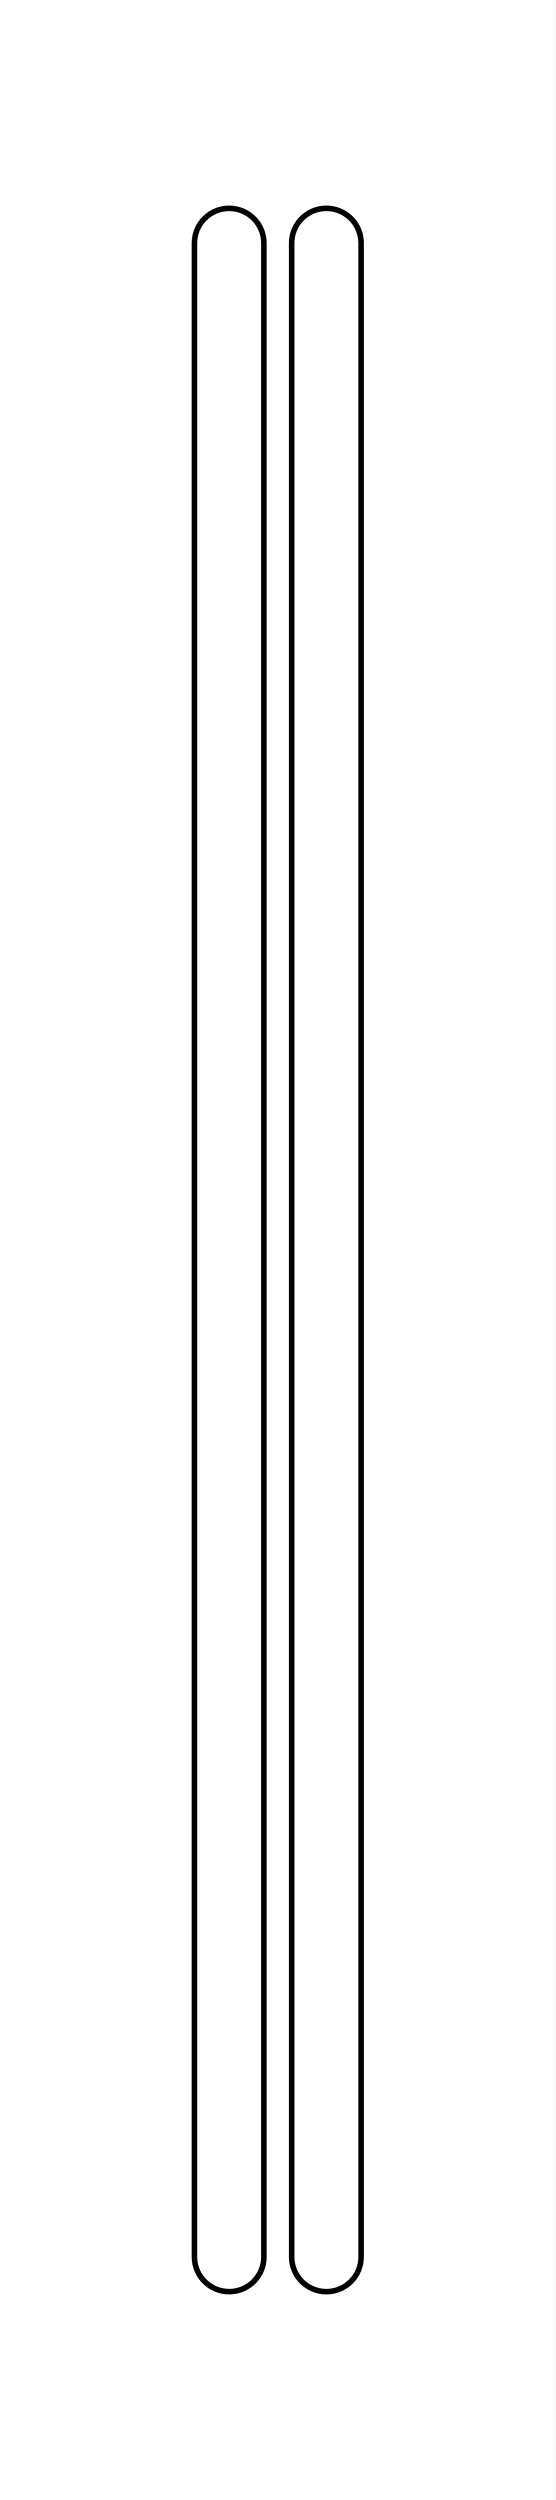
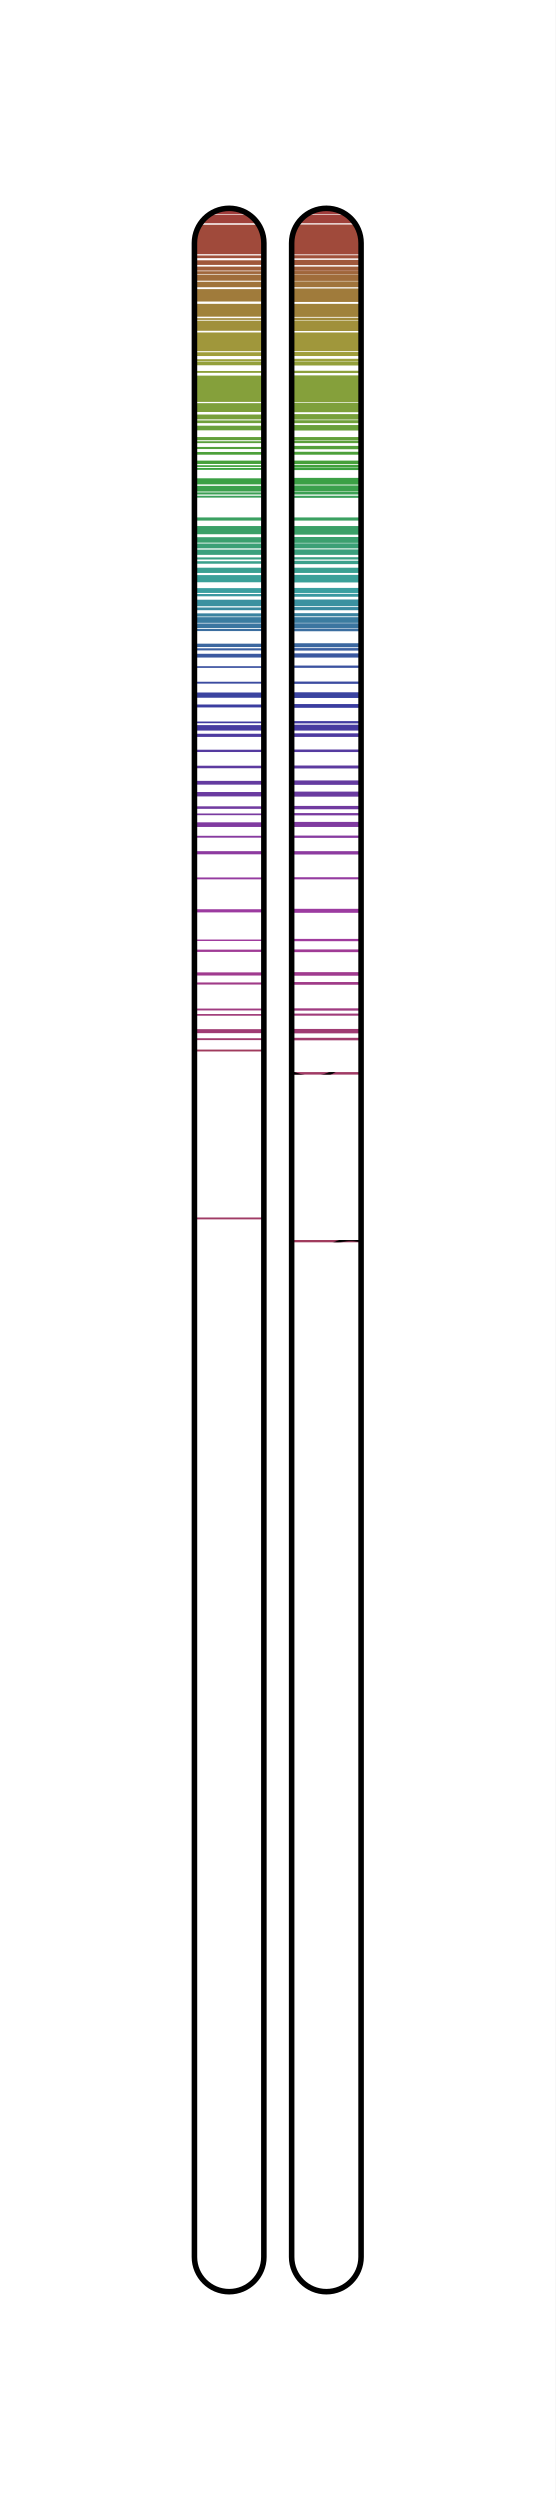
- <svg xmlns="http://www.w3.org/2000/svg" xmlns:ns1="http://www.openswatchbook.org/uri/2009/osb" width="200" height="900" id="svg2" version="1.1">
+ <svg xmlns="http://www.w3.org/2000/svg" xmlns:ns1="http://www.openswatchbook.org/uri/2009/osb" width="200" height="900.075" id="svg2" version="1.1">
  <defs id="defs4">
    <linearGradient id="linearGradient3755" ns1:paint="solid">
      <stop style="stop-color:#aa00ff;stop-opacity:1;" offset="0" id="stop3757" />
    </linearGradient>
  </defs>
  <g id="layer1">
    <defs id="defs6211">
      <pattern id="Polkadots-large" patternTransform="translate(0,0)scale(10,10)" height="10" width="10" patternUnits="userSpaceOnUse">
        <circle id="circle4936" r="0.45" cy="0.810" cx="2.567" style="fill:black;stroke:none" />
        <circle id="circle4938" r="0.45" cy="2.33" cx="3.048" style="fill:black;stroke:none" />
        <circle id="circle4940" r="0.45" cy="2.415" cx="4.418" style="fill:black;stroke:none" />
        <circle id="circle4942" r="0.45" cy="3.029" cx="1.844" style="fill:black;stroke:none" />
        <circle id="circle4944" r="0.45" cy="1.363" cx="6.08" style="fill:black;stroke:none" />
        <circle id="circle4946" r="0.45" cy="4.413" cx="5.819" style="fill:black;stroke:none" />
        <circle id="circle4948" r="0.45" cy="4.048" cx="4.305" style="fill:black;stroke:none" />
        <circle id="circle4950" r="0.45" cy="3.045" cx="5.541" style="fill:black;stroke:none" />
        <circle id="circle4952" r="0.45" cy="5.527" cx="4.785" style="fill:black;stroke:none" />
        <circle id="circle4954" r="0.45" cy="5.184" cx="2.667" style="fill:black;stroke:none" />
        <circle id="circle4956" r="0.45" cy="1.448" cx="7.965" style="fill:black;stroke:none" />
        <circle id="circle4958" r="0.45" cy="5.049" cx="7.047" style="fill:black;stroke:none" />
        <circle id="circle4960" r="0.45" cy="0.895" cx="4.340" style="fill:black;stroke:none" />
        <circle id="circle4962" r="0.45" cy="0.340" cx="7.125" style="fill:black;stroke:none" />
        <circle id="circle4964" r="0.45" cy="1.049" cx="9.553" style="fill:black;stroke:none" />
        <circle id="circle4966" r="0.45" cy="2.689" cx="7.006" style="fill:black;stroke:none" />
        <circle id="circle4968" r="0.45" cy="2.689" cx="8.909" style="fill:black;stroke:none" />
        <circle id="circle4970" r="0.45" cy="4.407" cx="9.315" style="fill:black;stroke:none" />
        <circle id="circle4972" r="0.45" cy="3.870" cx="7.820" style="fill:black;stroke:none" />
        <circle id="circle4974" r="0.45" cy="5.948" cx="8.270" style="fill:black;stroke:none" />
        <circle id="circle4976" r="0.45" cy="7.428" cx="7.973" style="fill:black;stroke:none" />
        <circle id="circle4978" r="0.45" cy="8.072" cx="9.342" style="fill:black;stroke:none" />
        <circle id="circle4980" r="0.45" cy="9.315" cx="8.206" style="fill:black;stroke:none" />
        <circle id="circle4982" r="0.45" cy="9.475" cx="9.682" style="fill:black;stroke:none" />
        <circle id="circle4984" r="0.45" cy="6.186" cx="9.688" style="fill:black;stroke:none" />
        <circle id="circle4986" r="0.45" cy="6.296" cx="3.379" style="fill:black;stroke:none" />
        <circle id="circle4988" r="0.45" cy="8.204" cx="2.871" style="fill:black;stroke:none" />
        <circle id="circle4990" r="0.45" cy="8.719" cx="4.59" style="fill:black;stroke:none" />
        <circle id="circle4992" r="0.45" cy="9.671" cx="3.181" style="fill:black;stroke:none" />
        <circle id="circle4994" r="0.45" cy="7.315" cx="5.734" style="fill:black;stroke:none" />
        <circle id="circle4996" r="0.45" cy="6.513" cx="6.707" style="fill:black;stroke:none" />
        <circle id="circle4998" r="0.45" cy="9.670" cx="5.730" style="fill:black;stroke:none" />
        <circle id="circle5000" r="0.45" cy="8.373" cx="6.535" style="fill:black;stroke:none" />
        <circle id="circle5002" r="0.45" cy="7.154" cx="4.37" style="fill:black;stroke:none" />
        <circle id="circle5004" r="0.45" cy="7.25" cx="0.622" style="fill:black;stroke:none" />
        <circle id="circle5006" r="0.45" cy="5.679" cx="0.831" style="fill:black;stroke:none" />
        <circle id="circle5008" r="0.45" cy="8.519" cx="1.257" style="fill:black;stroke:none" />
        <circle id="circle5010" r="0.45" cy="6.877" cx="1.989" style="fill:black;stroke:none" />
        <circle id="circle5012" r="0.45" cy="3.181" cx="0.374" style="fill:black;stroke:none" />
        <circle id="circle5014" r="0.45" cy="1.664" cx="1.166" style="fill:black;stroke:none" />
        <circle id="circle5016" r="0.45" cy="0.093" cx="1.151" style="fill:black;stroke:none" />
        <circle id="circle5018" r="0.45" cy="10.093" cx="1.151" style="fill:black;stroke:none" />
        <circle id="circle5020" r="0.45" cy="4.451" cx="1.302" style="fill:black;stroke:none" />
        <circle id="circle5022" r="0.45" cy="3.763" cx="3.047" style="fill:black;stroke:none" />
      </pattern>
    </defs>
    <defs id="ffff">
      <pattern id="Wavy" height="5.181" width="30.0" patternUnits="userSpaceOnUse">
        <path id="path5114" d="M 7.597,0.061 C 5.079,-0.187 2.656,0.302 -0.01,1.788 L -0.01,3.061 C 2.773,1.431 5.173,1.052 7.472,1.280 C 9.770,1.508 11.969,2.361 14.253,3.218 C 18.820,4.931 23.804,6.676 30.066,3.061 L 30.062,1.788 C 23.622,5.497 19.246,3.770 14.691,2.061 C 12.413,1.207 10.115,0.311 7.597,0.061 z " style="fill:black;stroke:none;" />
      </pattern>
    </defs>
    <defs id="defs6219">
      <pattern id="xtrace" height="20.0" width="20.0" patternUnits="userSpaceOnUse">
        <path style="fill:#000000;stroke:#000000;stroke-width:0.30;stroke-linecap:butt;stroke-linejoin:miter;stroke-opacity:1;stroke-miterlimit:0;stroke-dasharray:none;fill-opacity:1" d="m 0.0,10.0 25,-25.0 0,5 -25,25 z" id="path7213" />
        <path style="fill:#000000;fill-opacity:1;stroke:#000000;stroke-width:0.30;stroke-linecap:butt;stroke-linejoin:miter;stroke-miterlimit:0;stroke-opacity:1;stroke-dasharray:none" d="m 0.0,30.0 25,-25.0 0,5 -25,25 z" id="path7213-8" />
        <path style="fill:#000000;fill-opacity:1;stroke:#000000;stroke-width:0.30;stroke-linecap:butt;stroke-linejoin:miter;stroke-miterlimit:0;stroke-opacity:1;stroke-dasharray:none" d="m 0.0,50.0 25,-25.0 0,5 -25,25 z" id="path7213-9" />
        <path style="fill:#000000;fill-opacity:1;stroke:#000000;stroke-width:0.30;stroke-linecap:butt;stroke-linejoin:miter;stroke-miterlimit:0;stroke-opacity:1;stroke-dasharray:none" d="m 0.0,70.0 25,-25.0 0,5 -25,25 z" id="path7213-10" />
        <path style="fill:#000000;fill-opacity:1;stroke:#000000;stroke-width:0.30;stroke-linecap:butt;stroke-linejoin:miter;stroke-miterlimit:0;stroke-opacity:1;stroke-dasharray:none" d="m 0.0,90.0 25,-25.0 0,5 -25,25 z" id="path7213-11" />
        <path style="fill:#000000;fill-opacity:1;stroke:#000000;stroke-width:0.30;stroke-linecap:butt;stroke-linejoin:miter;stroke-miterlimit:0;stroke-opacity:1;stroke-dasharray:none" d="m m 0.0,110.0 25,-25.0 0,05 -25,25 z" id="path7213-12" />
      </pattern>
    </defs>
    <defs id="defs4">
      <pattern id="dallas" patternTransform="translate(106.5938,206.9062)" height="4.75" width="4.75" patternUnits="userSpaceOnUse">
        <path style="fill:none;stroke:#000000;stroke-width:1;stroke-linecap:butt;stroke-linejoin:miter;stroke-miterlimit:0;stroke-opacity:1;stroke-dasharray:none" d="m -0.008,2.376 4.763,0" id="path2985" />
        <path style="fill:none;stroke:#000000;stroke-width:1;stroke-linecap:butt;stroke-linejoin:miter;stroke-miterlimit:0;stroke-opacity:1;stroke-dasharray:none" d="m 2.373,-0.006 0,4.763" id="path2985-1" />
      </pattern>
    </defs>
    <defs id="defs4">
      <pattern id="lineX" patternTransform="translate(106.5938,206.9062)" height="4.75" width="4.75" patternUnits="userSpaceOnUse">
        <path style="fill:none;stroke:#000000;stroke-width:1;stroke-linecap:butt;stroke-linejoin:miter;stroke-miterlimit:0;stroke-opacity:1;stroke-dasharray:none" d="m -0.008,2.376 4.763,0" id="path2985" />
      </pattern>
    </defs>
    <defs id="defs4">
      <pattern id="stripeX" patternTransform="translate(106.5938,206.9062)" height="4.75" width="4.75" patternUnits="userSpaceOnUse">
        <path style="fill:none;stroke:#000000;stroke-width:1;stroke-linecap:butt;stroke-linejoin:miter;stroke-miterlimit:0;stroke-opacity:1;stroke-dasharray:none" d="m 2.373,-0.006 0,4.763" id="path2985-1" />
      </pattern>
    </defs>
-     <rect style="fill:#ffffff;fill-opacity:1;stroke-width:2;stroke-miterlimit:4;stroke-dasharray:none" id="rect3777" width="200.00" height="900.00" x="0.00" y="0.00" ry="0" />
-     <rect style="fill:#ffffff;fill-opacity:1;stroke-width:2;stroke-miterlimit:4;stroke-dasharray:none" id="rectx" width="25.00" height="750.00" x="70.00" y="75.00" ry="12.5" />
-     <rect style="fill:#ffffff;fill-opacity:1;stroke-width:2;stroke-miterlimit:4;stroke-dasharray:none" id="rectx" width="25.00" height="750.00" x="70.00" y="75.00" ry="12.5" />
+     <rect style="fill:#ffffff;fill-opacity:1;stroke-width:2;stroke-miterlimit:4;stroke-dasharray:none" id="rect3777" width="200.00" height="900.08" x="0.00" y="0.00" ry="0" />
+     <rect style="fill:#ffffff;fill-opacity:1;stroke-width:2;stroke-miterlimit:4;stroke-dasharray:none" id="rectx" width="25.00" height="750.08" x="70.00" y="75.00" ry="12.5" />
+     <rect style="fill:#ffffff;fill-opacity:1;stroke-width:2;stroke-miterlimit:4;stroke-dasharray:none" id="rectx" width="25.00" height="750.08" x="70.00" y="75.00" ry="12.5" />
+     <rect style="fill:#A03C3B;fill-opacity:1;stroke-width:2;stroke-miterlimit:4;stroke-dasharray:none" id="rect3777" width="25.00" height="2.04" x="105.00" y="75.00" ry="0" />
+     <rect style="fill:#A03C3B;fill-opacity:1;stroke-width:2;stroke-miterlimit:4;stroke-dasharray:none" id="rect3777" width="25.00" height="2.04" x="70.00" y="75.00" ry="0" />
+     <rect style="fill:#A0423B;fill-opacity:1;stroke-width:2;stroke-miterlimit:4;stroke-dasharray:none" id="rect3777" width="25.00" height="3.11" x="105.00" y="77.27" ry="0" />
+     <rect style="fill:#A0423B;fill-opacity:1;stroke-width:2;stroke-miterlimit:4;stroke-dasharray:none" id="rect3777" width="25.00" height="3.11" x="70.00" y="77.27" ry="0" />
+     <rect style="fill:#A04A3B;fill-opacity:1;stroke-width:2;stroke-miterlimit:4;stroke-dasharray:none" id="rect3777" width="25.00" height="10.76" x="105.00" y="80.83" ry="0" />
+     <rect style="fill:#A04A3B;fill-opacity:1;stroke-width:2;stroke-miterlimit:4;stroke-dasharray:none" id="rect3777" width="25.00" height="10.61" x="70.00" y="80.91" ry="0" />
+     <rect style="fill:#A0513B;fill-opacity:1;stroke-width:2;stroke-miterlimit:4;stroke-dasharray:none" id="rect3777" width="25.00" height="1.14" x="105.00" y="91.89" ry="0" />
+     <rect style="fill:#A0513B;fill-opacity:1;stroke-width:2;stroke-miterlimit:4;stroke-dasharray:none" id="rect3777" width="25.00" height="0.98" x="70.00" y="91.97" ry="0" />
+     <rect style="fill:#A0583B;fill-opacity:1;stroke-width:2;stroke-miterlimit:4;stroke-dasharray:none" id="rect3777" width="25.00" height="1.89" x="105.00" y="93.56" ry="0" />
+     <rect style="fill:#A0583B;fill-opacity:1;stroke-width:2;stroke-miterlimit:4;stroke-dasharray:none" id="rect3777" width="25.00" height="1.67" x="70.00" y="93.71" ry="0" />
+     <rect style="fill:#A05F3B;fill-opacity:1;stroke-width:2;stroke-miterlimit:4;stroke-dasharray:none" id="rect3777" width="25.00" height="1.52" x="105.00" y="95.98" ry="0" />
+     <rect style="fill:#A05F3B;fill-opacity:1;stroke-width:2;stroke-miterlimit:4;stroke-dasharray:none" id="rect3777" width="25.00" height="1.44" x="70.00" y="95.98" ry="0" />
+     <rect style="fill:#A0663B;fill-opacity:1;stroke-width:2;stroke-miterlimit:4;stroke-dasharray:none" id="rect3777" width="25.00" height="1.14" x="105.00" y="97.58" ry="0" />
+     <rect style="fill:#A0663B;fill-opacity:1;stroke-width:2;stroke-miterlimit:4;stroke-dasharray:none" id="rect3777" width="25.00" height="0.98" x="70.00" y="97.65" ry="0" />
+     <rect style="fill:#A06D3B;fill-opacity:1;stroke-width:2;stroke-miterlimit:4;stroke-dasharray:none" id="rect3777" width="25.00" height="2.35" x="105.00" y="98.79" ry="0" />
+     <rect style="fill:#A06D3B;fill-opacity:1;stroke-width:2;stroke-miterlimit:4;stroke-dasharray:none" id="rect3777" width="25.00" height="2.20" x="70.00" y="98.86" ry="0" />
+     <rect style="fill:#A0743B;fill-opacity:1;stroke-width:2;stroke-miterlimit:4;stroke-dasharray:none" id="rect3777" width="25.00" height="2.12" x="105.00" y="101.29" ry="0" />
+     <rect style="fill:#A0743B;fill-opacity:1;stroke-width:2;stroke-miterlimit:4;stroke-dasharray:none" id="rect3777" width="25.00" height="1.97" x="70.00" y="101.44" ry="0" />
+     <rect style="fill:#A07B3B;fill-opacity:1;stroke-width:2;stroke-miterlimit:4;stroke-dasharray:none" id="rect3777" width="25.00" height="4.85" x="105.00" y="103.86" ry="0" />
+     <rect style="fill:#A07B3B;fill-opacity:1;stroke-width:2;stroke-miterlimit:4;stroke-dasharray:none" id="rect3777" width="25.00" height="4.47" x="70.00" y="104.09" ry="0" />
+     <rect style="fill:#A0823B;fill-opacity:1;stroke-width:2;stroke-miterlimit:4;stroke-dasharray:none" id="rect3777" width="25.00" height="4.70" x="105.00" y="109.39" ry="0" />
+     <rect style="fill:#A0823B;fill-opacity:1;stroke-width:2;stroke-miterlimit:4;stroke-dasharray:none" id="rect3777" width="25.00" height="4.62" x="70.00" y="109.39" ry="0" />
+     <rect style="fill:#A0893B;fill-opacity:1;stroke-width:2;stroke-miterlimit:4;stroke-dasharray:none" id="rect3777" width="25.00" height="0.83" x="105.00" y="114.39" ry="0" />
+     <rect style="fill:#A0893B;fill-opacity:1;stroke-width:2;stroke-miterlimit:4;stroke-dasharray:none" id="rect3777" width="25.00" height="0.61" x="70.00" y="114.55" ry="0" />
+     <rect style="fill:#A0903B;fill-opacity:1;stroke-width:2;stroke-miterlimit:4;stroke-dasharray:none" id="rect3777" width="25.00" height="3.79" x="105.00" y="115.38" ry="0" />
+     <rect style="fill:#A0903B;fill-opacity:1;stroke-width:2;stroke-miterlimit:4;stroke-dasharray:none" id="rect3777" width="25.00" height="3.64" x="70.00" y="115.45" ry="0" />
+     <rect style="fill:#A0973B;fill-opacity:1;stroke-width:2;stroke-miterlimit:4;stroke-dasharray:none" id="rect3777" width="25.00" height="6.74" x="105.00" y="119.70" ry="0" />
+     <rect style="fill:#A0973B;fill-opacity:1;stroke-width:2;stroke-miterlimit:4;stroke-dasharray:none" id="rect3777" width="25.00" height="6.74" x="70.00" y="119.70" ry="0" />
+     <rect style="fill:#A09E3B;fill-opacity:1;stroke-width:2;stroke-miterlimit:4;stroke-dasharray:none" id="rect3777" width="25.00" height="1.44" x="105.00" y="126.74" ry="0" />
+     <rect style="fill:#A09E3B;fill-opacity:1;stroke-width:2;stroke-miterlimit:4;stroke-dasharray:none" id="rect3777" width="25.00" height="1.36" x="70.00" y="126.82" ry="0" />
+     <rect style="fill:#9BA03B;fill-opacity:1;stroke-width:2;stroke-miterlimit:4;stroke-dasharray:none" id="rect3777" width="25.00" height="0.91" x="105.00" y="129.17" ry="0" />
+     <rect style="fill:#9BA03B;fill-opacity:1;stroke-width:2;stroke-miterlimit:4;stroke-dasharray:none" id="rect3777" width="25.00" height="0.68" x="70.00" y="129.32" ry="0" />
+     <rect style="fill:#94A03B;fill-opacity:1;stroke-width:2;stroke-miterlimit:4;stroke-dasharray:none" id="rect3777" width="25.00" height="1.44" x="105.00" y="130.15" ry="0" />
+     <rect style="fill:#94A03B;fill-opacity:1;stroke-width:2;stroke-miterlimit:4;stroke-dasharray:none" id="rect3777" width="25.00" height="1.36" x="70.00" y="130.15" ry="0" />
+     <rect style="fill:#8CA03B;fill-opacity:1;stroke-width:2;stroke-miterlimit:4;stroke-dasharray:none" id="rect3777" width="25.00" height="0.83" x="105.00" y="133.48" ry="0" />
+     <rect style="fill:#8CA03B;fill-opacity:1;stroke-width:2;stroke-miterlimit:4;stroke-dasharray:none" id="rect3777" width="25.00" height="0.68" x="70.00" y="133.56" ry="0" />
+     <rect style="fill:#85A03B;fill-opacity:1;stroke-width:2;stroke-miterlimit:4;stroke-dasharray:none" id="rect3777" width="25.00" height="9.62" x="105.00" y="135.15" ry="0" />
+     <rect style="fill:#85A03B;fill-opacity:1;stroke-width:2;stroke-miterlimit:4;stroke-dasharray:none" id="rect3777" width="25.00" height="9.47" x="70.00" y="135.23" ry="0" />
+     <rect style="fill:#7EA03B;fill-opacity:1;stroke-width:2;stroke-miterlimit:4;stroke-dasharray:none" id="rect3777" width="25.00" height="3.41" x="105.00" y="145.00" ry="0" />
+     <rect style="fill:#7EA03B;fill-opacity:1;stroke-width:2;stroke-miterlimit:4;stroke-dasharray:none" id="rect3777" width="25.00" height="3.18" x="70.00" y="145.15" ry="0" />
+     <rect style="fill:#78A03B;fill-opacity:1;stroke-width:2;stroke-miterlimit:4;stroke-dasharray:none" id="rect3777" width="25.00" height="1.97" x="105.00" y="149.09" ry="0" />
+     <rect style="fill:#78A03B;fill-opacity:1;stroke-width:2;stroke-miterlimit:4;stroke-dasharray:none" id="rect3777" width="25.00" height="1.74" x="70.00" y="149.24" ry="0" />
+     <rect style="fill:#70A03B;fill-opacity:1;stroke-width:2;stroke-miterlimit:4;stroke-dasharray:none" id="rect3777" width="25.00" height="1.06" x="105.00" y="151.29" ry="0" />
+     <rect style="fill:#70A03B;fill-opacity:1;stroke-width:2;stroke-miterlimit:4;stroke-dasharray:none" id="rect3777" width="25.00" height="0.98" x="70.00" y="151.36" ry="0" />
+     <rect style="fill:#69A03B;fill-opacity:1;stroke-width:2;stroke-miterlimit:4;stroke-dasharray:none" id="rect3777" width="25.00" height="1.97" x="105.00" y="153.03" ry="0" />
+     <rect style="fill:#69A03B;fill-opacity:1;stroke-width:2;stroke-miterlimit:4;stroke-dasharray:none" id="rect3777" width="25.00" height="1.67" x="70.00" y="153.26" ry="0" />
+     <rect style="fill:#62A03B;fill-opacity:1;stroke-width:2;stroke-miterlimit:4;stroke-dasharray:none" id="rect3777" width="25.00" height="1.21" x="105.00" y="157.35" ry="0" />
+     <rect style="fill:#62A03B;fill-opacity:1;stroke-width:2;stroke-miterlimit:4;stroke-dasharray:none" id="rect3777" width="25.00" height="1.14" x="70.00" y="157.35" ry="0" />
+     <rect style="fill:#5BA03B;fill-opacity:1;stroke-width:2;stroke-miterlimit:4;stroke-dasharray:none" id="rect3777" width="25.00" height="0.83" x="105.00" y="158.71" ry="0" />
+     <rect style="fill:#5BA03B;fill-opacity:1;stroke-width:2;stroke-miterlimit:4;stroke-dasharray:none" id="rect3777" width="25.00" height="0.68" x="70.00" y="158.86" ry="0" />
+     <rect style="fill:#54A03B;fill-opacity:1;stroke-width:2;stroke-miterlimit:4;stroke-dasharray:none" id="rect3777" width="25.00" height="1.21" x="105.00" y="160.53" ry="0" />
+     <rect style="fill:#54A03B;fill-opacity:1;stroke-width:2;stroke-miterlimit:4;stroke-dasharray:none" id="rect3777" width="25.00" height="0.76" x="70.00" y="160.91" ry="0" />
+     <rect style="fill:#4DA03B;fill-opacity:1;stroke-width:2;stroke-miterlimit:4;stroke-dasharray:none" id="rect3777" width="25.00" height="1.06" x="105.00" y="162.65" ry="0" />
+     <rect style="fill:#4DA03B;fill-opacity:1;stroke-width:2;stroke-miterlimit:4;stroke-dasharray:none" id="rect3777" width="25.00" height="0.98" x="70.00" y="162.73" ry="0" />
+     <rect style="fill:#46A03B;fill-opacity:1;stroke-width:2;stroke-miterlimit:4;stroke-dasharray:none" id="rect3777" width="25.00" height="1.29" x="105.00" y="165.83" ry="0" />
+     <rect style="fill:#46A03B;fill-opacity:1;stroke-width:2;stroke-miterlimit:4;stroke-dasharray:none" id="rect3777" width="25.00" height="1.21" x="70.00" y="165.83" ry="0" />
+     <rect style="fill:#3FA03B;fill-opacity:1;stroke-width:2;stroke-miterlimit:4;stroke-dasharray:none" id="rect3777" width="25.00" height="0.83" x="105.00" y="167.42" ry="0" />
+     <rect style="fill:#3FA03B;fill-opacity:1;stroke-width:2;stroke-miterlimit:4;stroke-dasharray:none" id="rect3777" width="25.00" height="0.61" x="70.00" y="167.50" ry="0" />
+     <rect style="fill:#3BA03E;fill-opacity:1;stroke-width:2;stroke-miterlimit:4;stroke-dasharray:none" id="rect3777" width="25.00" height="0.91" x="105.00" y="168.33" ry="0" />
+     <rect style="fill:#3BA03E;fill-opacity:1;stroke-width:2;stroke-miterlimit:4;stroke-dasharray:none" id="rect3777" width="25.00" height="0.68" x="70.00" y="168.48" ry="0" />
+     <rect style="fill:#3BA045;fill-opacity:1;stroke-width:2;stroke-miterlimit:4;stroke-dasharray:none" id="rect3777" width="25.00" height="2.42" x="105.00" y="172.05" ry="0" />
+     <rect style="fill:#3BA045;fill-opacity:1;stroke-width:2;stroke-miterlimit:4;stroke-dasharray:none" id="rect3777" width="25.00" height="2.20" x="70.00" y="172.20" ry="0" />
+     <rect style="fill:#3BA04C;fill-opacity:1;stroke-width:2;stroke-miterlimit:4;stroke-dasharray:none" id="rect3777" width="25.00" height="2.20" x="105.00" y="174.77" ry="0" />
+     <rect style="fill:#3BA04C;fill-opacity:1;stroke-width:2;stroke-miterlimit:4;stroke-dasharray:none" id="rect3777" width="25.00" height="2.05" x="70.00" y="174.92" ry="0" />
+     <rect style="fill:#3BA053;fill-opacity:1;stroke-width:2;stroke-miterlimit:4;stroke-dasharray:none" id="rect3777" width="25.00" height="0.91" x="105.00" y="177.12" ry="0" />
+     <rect style="fill:#3BA053;fill-opacity:1;stroke-width:2;stroke-miterlimit:4;stroke-dasharray:none" id="rect3777" width="25.00" height="0.76" x="70.00" y="177.27" ry="0" />
+     <rect style="fill:#3BA05A;fill-opacity:1;stroke-width:2;stroke-miterlimit:4;stroke-dasharray:none" id="rect3777" width="25.00" height="0.76" x="105.00" y="178.48" ry="0" />
+     <rect style="fill:#3BA05A;fill-opacity:1;stroke-width:2;stroke-miterlimit:4;stroke-dasharray:none" id="rect3777" width="25.00" height="0.68" x="70.00" y="178.48" ry="0" />
+     <rect style="fill:#3BA061;fill-opacity:1;stroke-width:2;stroke-miterlimit:4;stroke-dasharray:none" id="rect3777" width="25.00" height="1.14" x="105.00" y="186.29" ry="0" />
+     <rect style="fill:#3BA061;fill-opacity:1;stroke-width:2;stroke-miterlimit:4;stroke-dasharray:none" id="rect3777" width="25.00" height="1.14" x="70.00" y="186.29" ry="0" />
+     <rect style="fill:#3BA068;fill-opacity:1;stroke-width:2;stroke-miterlimit:4;stroke-dasharray:none" id="rect3777" width="25.00" height="3.11" x="105.00" y="189.39" ry="0" />
+     <rect style="fill:#3BA068;fill-opacity:1;stroke-width:2;stroke-miterlimit:4;stroke-dasharray:none" id="rect3777" width="25.00" height="2.95" x="70.00" y="189.39" ry="0" />
+     <rect style="fill:#3BA06F;fill-opacity:1;stroke-width:2;stroke-miterlimit:4;stroke-dasharray:none" id="rect3777" width="25.00" height="2.12" x="105.00" y="193.33" ry="0" />
+     <rect style="fill:#3BA06F;fill-opacity:1;stroke-width:2;stroke-miterlimit:4;stroke-dasharray:none" id="rect3777" width="25.00" height="1.97" x="70.00" y="193.41" ry="0" />
+     <rect style="fill:#3BA076;fill-opacity:1;stroke-width:2;stroke-miterlimit:4;stroke-dasharray:none" id="rect3777" width="25.00" height="1.82" x="105.00" y="195.61" ry="0" />
+     <rect style="fill:#3BA076;fill-opacity:1;stroke-width:2;stroke-miterlimit:4;stroke-dasharray:none" id="rect3777" width="25.00" height="1.74" x="70.00" y="195.68" ry="0" />
+     <rect style="fill:#3BA07D;fill-opacity:1;stroke-width:2;stroke-miterlimit:4;stroke-dasharray:none" id="rect3777" width="25.00" height="1.97" x="105.00" y="197.80" ry="0" />
+     <rect style="fill:#3BA07D;fill-opacity:1;stroke-width:2;stroke-miterlimit:4;stroke-dasharray:none" id="rect3777" width="25.00" height="1.89" x="70.00" y="197.88" ry="0" />
+     <rect style="fill:#3BA084;fill-opacity:1;stroke-width:2;stroke-miterlimit:4;stroke-dasharray:none" id="rect3777" width="25.00" height="0.83" x="105.00" y="200.61" ry="0" />
+     <rect style="fill:#3BA084;fill-opacity:1;stroke-width:2;stroke-miterlimit:4;stroke-dasharray:none" id="rect3777" width="25.00" height="0.76" x="70.00" y="200.68" ry="0" />
+     <rect style="fill:#3BA08C;fill-opacity:1;stroke-width:2;stroke-miterlimit:4;stroke-dasharray:none" id="rect3777" width="25.00" height="1.21" x="105.00" y="201.89" ry="0" />
+     <rect style="fill:#3BA08C;fill-opacity:1;stroke-width:2;stroke-miterlimit:4;stroke-dasharray:none" id="rect3777" width="25.00" height="0.91" x="70.00" y="202.05" ry="0" />
+     <rect style="fill:#3BA092;fill-opacity:1;stroke-width:2;stroke-miterlimit:4;stroke-dasharray:none" id="rect3777" width="25.00" height="1.89" x="105.00" y="204.39" ry="0" />
+     <rect style="fill:#3BA092;fill-opacity:1;stroke-width:2;stroke-miterlimit:4;stroke-dasharray:none" id="rect3777" width="25.00" height="1.89" x="70.00" y="204.39" ry="0" />
+     <rect style="fill:#3BA099;fill-opacity:1;stroke-width:2;stroke-miterlimit:4;stroke-dasharray:none" id="rect3777" width="25.00" height="2.73" x="105.00" y="206.97" ry="0" />
+     <rect style="fill:#3BA099;fill-opacity:1;stroke-width:2;stroke-miterlimit:4;stroke-dasharray:none" id="rect3777" width="25.00" height="2.58" x="70.00" y="207.05" ry="0" />
+     <rect style="fill:#3B9FA0;fill-opacity:1;stroke-width:2;stroke-miterlimit:4;stroke-dasharray:none" id="rect3777" width="25.00" height="1.82" x="105.00" y="211.67" ry="0" />
+     <rect style="fill:#3B9FA0;fill-opacity:1;stroke-width:2;stroke-miterlimit:4;stroke-dasharray:none" id="rect3777" width="25.00" height="1.74" x="70.00" y="211.74" ry="0" />
+     <rect style="fill:#3B98A0;fill-opacity:1;stroke-width:2;stroke-miterlimit:4;stroke-dasharray:none" id="rect3777" width="25.00" height="1.06" x="105.00" y="213.79" ry="0" />
+     <rect style="fill:#3B98A0;fill-opacity:1;stroke-width:2;stroke-miterlimit:4;stroke-dasharray:none" id="rect3777" width="25.00" height="0.83" x="70.00" y="213.86" ry="0" />
+     <rect style="fill:#3B91A0;fill-opacity:1;stroke-width:2;stroke-miterlimit:4;stroke-dasharray:none" id="rect3777" width="25.00" height="2.42" x="105.00" y="215.83" ry="0" />
+     <rect style="fill:#3B91A0;fill-opacity:1;stroke-width:2;stroke-miterlimit:4;stroke-dasharray:none" id="rect3777" width="25.00" height="2.35" x="70.00" y="215.91" ry="0" />
+     <rect style="fill:#3B8AA0;fill-opacity:1;stroke-width:2;stroke-miterlimit:4;stroke-dasharray:none" id="rect3777" width="25.00" height="1.14" x="105.00" y="218.56" ry="0" />
+     <rect style="fill:#3B8AA0;fill-opacity:1;stroke-width:2;stroke-miterlimit:4;stroke-dasharray:none" id="rect3777" width="25.00" height="0.98" x="70.00" y="218.71" ry="0" />
+     <rect style="fill:#3B83A0;fill-opacity:1;stroke-width:2;stroke-miterlimit:4;stroke-dasharray:none" id="rect3777" width="25.00" height="1.14" x="105.00" y="220.76" ry="0" />
+     <rect style="fill:#3B83A0;fill-opacity:1;stroke-width:2;stroke-miterlimit:4;stroke-dasharray:none" id="rect3777" width="25.00" height="1.14" x="70.00" y="220.83" ry="0" />
+     <rect style="fill:#3B7CA0;fill-opacity:1;stroke-width:2;stroke-miterlimit:4;stroke-dasharray:none" id="rect3777" width="25.00" height="2.05" x="105.00" y="222.20" ry="0" />
+     <rect style="fill:#3B7CA0;fill-opacity:1;stroke-width:2;stroke-miterlimit:4;stroke-dasharray:none" id="rect3777" width="25.00" height="2.05" x="70.00" y="222.20" ry="0" />
+     <rect style="fill:#3B75A0;fill-opacity:1;stroke-width:2;stroke-miterlimit:4;stroke-dasharray:none" id="rect3777" width="25.00" height="1.82" x="105.00" y="224.39" ry="0" />
+     <rect style="fill:#3B75A0;fill-opacity:1;stroke-width:2;stroke-miterlimit:4;stroke-dasharray:none" id="rect3777" width="25.00" height="1.67" x="70.00" y="224.47" ry="0" />
+     <rect style="fill:#3B6EA0;fill-opacity:1;stroke-width:2;stroke-miterlimit:4;stroke-dasharray:none" id="rect3777" width="25.00" height="0.91" x="105.00" y="226.36" ry="0" />
+     <rect style="fill:#3B6EA0;fill-opacity:1;stroke-width:2;stroke-miterlimit:4;stroke-dasharray:none" id="rect3777" width="25.00" height="0.76" x="70.00" y="226.44" ry="0" />
+     <rect style="fill:#3B67A0;fill-opacity:1;stroke-width:2;stroke-miterlimit:4;stroke-dasharray:none" id="rect3777" width="25.00" height="1.44" x="105.00" y="231.59" ry="0" />
+     <rect style="fill:#3B67A0;fill-opacity:1;stroke-width:2;stroke-miterlimit:4;stroke-dasharray:none" id="rect3777" width="25.00" height="1.21" x="70.00" y="231.74" ry="0" />
+     <rect style="fill:#3B60A0;fill-opacity:1;stroke-width:2;stroke-miterlimit:4;stroke-dasharray:none" id="rect3777" width="25.00" height="0.91" x="105.00" y="233.33" ry="0" />
+     <rect style="fill:#3B60A0;fill-opacity:1;stroke-width:2;stroke-miterlimit:4;stroke-dasharray:none" id="rect3777" width="25.00" height="0.76" x="70.00" y="233.41" ry="0" />
+     <rect style="fill:#3B59A0;fill-opacity:1;stroke-width:2;stroke-miterlimit:4;stroke-dasharray:none" id="rect3777" width="25.00" height="1.52" x="105.00" y="235.23" ry="0" />
+     <rect style="fill:#3B59A0;fill-opacity:1;stroke-width:2;stroke-miterlimit:4;stroke-dasharray:none" id="rect3777" width="25.00" height="1.36" x="70.00" y="235.38" ry="0" />
+     <rect style="fill:#3B52A0;fill-opacity:1;stroke-width:2;stroke-miterlimit:4;stroke-dasharray:none" id="rect3777" width="25.00" height="0.83" x="105.00" y="239.62" ry="0" />
+     <rect style="fill:#3B52A0;fill-opacity:1;stroke-width:2;stroke-miterlimit:4;stroke-dasharray:none" id="rect3777" width="25.00" height="0.61" x="70.00" y="239.85" ry="0" />
+     <rect style="fill:#3B4BA0;fill-opacity:1;stroke-width:2;stroke-miterlimit:4;stroke-dasharray:none" id="rect3777" width="25.00" height="0.83" x="105.00" y="245.38" ry="0" />
+     <rect style="fill:#3B4BA0;fill-opacity:1;stroke-width:2;stroke-miterlimit:4;stroke-dasharray:none" id="rect3777" width="25.00" height="0.68" x="70.00" y="245.45" ry="0" />
+     <rect style="fill:#3B44A0;fill-opacity:1;stroke-width:2;stroke-miterlimit:4;stroke-dasharray:none" id="rect3777" width="25.00" height="2.05" x="105.00" y="249.24" ry="0" />
+     <rect style="fill:#3B44A0;fill-opacity:1;stroke-width:2;stroke-miterlimit:4;stroke-dasharray:none" id="rect3777" width="25.00" height="1.89" x="70.00" y="249.32" ry="0" />
+     <rect style="fill:#3B3DA0;fill-opacity:1;stroke-width:2;stroke-miterlimit:4;stroke-dasharray:none" id="rect3777" width="25.00" height="1.36" x="105.00" y="253.48" ry="0" />
+     <rect style="fill:#3B3DA0;fill-opacity:1;stroke-width:2;stroke-miterlimit:4;stroke-dasharray:none" id="rect3777" width="25.00" height="1.06" x="70.00" y="253.64" ry="0" />
+     <rect style="fill:#413BA0;fill-opacity:1;stroke-width:2;stroke-miterlimit:4;stroke-dasharray:none" id="rect3777" width="25.00" height="0.83" x="105.00" y="259.62" ry="0" />
+     <rect style="fill:#413BA0;fill-opacity:1;stroke-width:2;stroke-miterlimit:4;stroke-dasharray:none" id="rect3777" width="25.00" height="0.61" x="70.00" y="259.77" ry="0" />
+     <rect style="fill:#473BA0;fill-opacity:1;stroke-width:2;stroke-miterlimit:4;stroke-dasharray:none" id="rect3777" width="25.00" height="2.12" x="105.00" y="260.91" ry="0" />
+     <rect style="fill:#473BA0;fill-opacity:1;stroke-width:2;stroke-miterlimit:4;stroke-dasharray:none" id="rect3777" width="25.00" height="1.97" x="70.00" y="261.06" ry="0" />
+     <rect style="fill:#4E3BA0;fill-opacity:1;stroke-width:2;stroke-miterlimit:4;stroke-dasharray:none" id="rect3777" width="25.00" height="1.29" x="105.00" y="264.02" ry="0" />
+     <rect style="fill:#4E3BA0;fill-opacity:1;stroke-width:2;stroke-miterlimit:4;stroke-dasharray:none" id="rect3777" width="25.00" height="1.14" x="70.00" y="264.17" ry="0" />
+     <rect style="fill:#553BA0;fill-opacity:1;stroke-width:2;stroke-miterlimit:4;stroke-dasharray:none" id="rect3777" width="25.00" height="0.91" x="105.00" y="269.85" ry="0" />
+     <rect style="fill:#553BA0;fill-opacity:1;stroke-width:2;stroke-miterlimit:4;stroke-dasharray:none" id="rect3777" width="25.00" height="0.83" x="70.00" y="269.92" ry="0" />
+     <rect style="fill:#5D3BA0;fill-opacity:1;stroke-width:2;stroke-miterlimit:4;stroke-dasharray:none" id="rect3777" width="25.00" height="1.06" x="105.00" y="275.61" ry="0" />
+     <rect style="fill:#5D3BA0;fill-opacity:1;stroke-width:2;stroke-miterlimit:4;stroke-dasharray:none" id="rect3777" width="25.00" height="0.91" x="70.00" y="275.68" ry="0" />
+     <rect style="fill:#643BA0;fill-opacity:1;stroke-width:2;stroke-miterlimit:4;stroke-dasharray:none" id="rect3777" width="25.00" height="1.59" x="105.00" y="280.98" ry="0" />
+     <rect style="fill:#643BA0;fill-opacity:1;stroke-width:2;stroke-miterlimit:4;stroke-dasharray:none" id="rect3777" width="25.00" height="1.36" x="70.00" y="281.14" ry="0" />
+     <rect style="fill:#6A3BA0;fill-opacity:1;stroke-width:2;stroke-miterlimit:4;stroke-dasharray:none" id="rect3777" width="25.00" height="1.82" x="105.00" y="285.00" ry="0" />
+     <rect style="fill:#6A3BA0;fill-opacity:1;stroke-width:2;stroke-miterlimit:4;stroke-dasharray:none" id="rect3777" width="25.00" height="1.59" x="70.00" y="285.15" ry="0" />
+     <rect style="fill:#713BA0;fill-opacity:1;stroke-width:2;stroke-miterlimit:4;stroke-dasharray:none" id="rect3777" width="25.00" height="1.21" x="105.00" y="290.15" ry="0" />
+     <rect style="fill:#713BA0;fill-opacity:1;stroke-width:2;stroke-miterlimit:4;stroke-dasharray:none" id="rect3777" width="25.00" height="0.91" x="70.00" y="290.30" ry="0" />
+     <rect style="fill:#793BA0;fill-opacity:1;stroke-width:2;stroke-miterlimit:4;stroke-dasharray:none" id="rect3777" width="25.00" height="0.83" x="105.00" y="292.73" ry="0" />
+     <rect style="fill:#793BA0;fill-opacity:1;stroke-width:2;stroke-miterlimit:4;stroke-dasharray:none" id="rect3777" width="25.00" height="0.61" x="70.00" y="292.88" ry="0" />
+     <rect style="fill:#803BA0;fill-opacity:1;stroke-width:2;stroke-miterlimit:4;stroke-dasharray:none" id="rect3777" width="25.00" height="1.82" x="105.00" y="295.91" ry="0" />
+     <rect style="fill:#803BA0;fill-opacity:1;stroke-width:2;stroke-miterlimit:4;stroke-dasharray:none" id="rect3777" width="25.00" height="1.67" x="70.00" y="296.06" ry="0" />
+     <rect style="fill:#873BA0;fill-opacity:1;stroke-width:2;stroke-miterlimit:4;stroke-dasharray:none" id="rect3777" width="25.00" height="0.83" x="105.00" y="300.83" ry="0" />
+     <rect style="fill:#873BA0;fill-opacity:1;stroke-width:2;stroke-miterlimit:4;stroke-dasharray:none" id="rect3777" width="25.00" height="0.68" x="70.00" y="300.91" ry="0" />
+     <rect style="fill:#8D3BA0;fill-opacity:1;stroke-width:2;stroke-miterlimit:4;stroke-dasharray:none" id="rect3777" width="25.00" height="1.21" x="105.00" y="306.44" ry="0" />
+     <rect style="fill:#8D3BA0;fill-opacity:1;stroke-width:2;stroke-miterlimit:4;stroke-dasharray:none" id="rect3777" width="25.00" height="1.14" x="70.00" y="306.44" ry="0" />
+     <rect style="fill:#953BA0;fill-opacity:1;stroke-width:2;stroke-miterlimit:4;stroke-dasharray:none" id="rect3777" width="25.00" height="0.76" x="105.00" y="315.83" ry="0" />
+     <rect style="fill:#953BA0;fill-opacity:1;stroke-width:2;stroke-miterlimit:4;stroke-dasharray:none" id="rect3777" width="25.00" height="0.68" x="70.00" y="315.91" ry="0" />
+     <rect style="fill:#9C3BA0;fill-opacity:1;stroke-width:2;stroke-miterlimit:4;stroke-dasharray:none" id="rect3777" width="25.00" height="1.44" x="105.00" y="327.20" ry="0" />
+     <rect style="fill:#9C3BA0;fill-opacity:1;stroke-width:2;stroke-miterlimit:4;stroke-dasharray:none" id="rect3777" width="25.00" height="1.14" x="70.00" y="327.35" ry="0" />
+     <rect style="fill:#A03B9D;fill-opacity:1;stroke-width:2;stroke-miterlimit:4;stroke-dasharray:none" id="rect3777" width="25.00" height="0.83" x="105.00" y="338.03" ry="0" />
+     <rect style="fill:#A03B9D;fill-opacity:1;stroke-width:2;stroke-miterlimit:4;stroke-dasharray:none" id="rect3777" width="25.00" height="0.53" x="70.00" y="338.26" ry="0" />
+     <rect style="fill:#A03B96;fill-opacity:1;stroke-width:2;stroke-miterlimit:4;stroke-dasharray:none" id="rect3777" width="25.00" height="0.98" x="105.00" y="341.82" ry="0" />
+     <rect style="fill:#A03B96;fill-opacity:1;stroke-width:2;stroke-miterlimit:4;stroke-dasharray:none" id="rect3777" width="25.00" height="0.83" x="70.00" y="341.89" ry="0" />
+     <rect style="fill:#A03B8F;fill-opacity:1;stroke-width:2;stroke-miterlimit:4;stroke-dasharray:none" id="rect3777" width="25.00" height="1.29" x="105.00" y="350.00" ry="0" />
+     <rect style="fill:#A03B8F;fill-opacity:1;stroke-width:2;stroke-miterlimit:4;stroke-dasharray:none" id="rect3777" width="25.00" height="1.14" x="70.00" y="350.08" ry="0" />
+     <rect style="fill:#A03B88;fill-opacity:1;stroke-width:2;stroke-miterlimit:4;stroke-dasharray:none" id="rect3777" width="25.00" height="0.98" x="105.00" y="353.56" ry="0" />
+     <rect style="fill:#A03B88;fill-opacity:1;stroke-width:2;stroke-miterlimit:4;stroke-dasharray:none" id="rect3777" width="25.00" height="0.76" x="70.00" y="353.71" ry="0" />
+     <rect style="fill:#A03B81;fill-opacity:1;stroke-width:2;stroke-miterlimit:4;stroke-dasharray:none" id="rect3777" width="25.00" height="0.83" x="105.00" y="363.03" ry="0" />
+     <rect style="fill:#A03B81;fill-opacity:1;stroke-width:2;stroke-miterlimit:4;stroke-dasharray:none" id="rect3777" width="25.00" height="0.68" x="70.00" y="363.11" ry="0" />
+     <rect style="fill:#A03B79;fill-opacity:1;stroke-width:2;stroke-miterlimit:4;stroke-dasharray:none" id="rect3777" width="25.00" height="0.76" x="105.00" y="364.92" ry="0" />
+     <rect style="fill:#A03B79;fill-opacity:1;stroke-width:2;stroke-miterlimit:4;stroke-dasharray:none" id="rect3777" width="25.00" height="0.61" x="70.00" y="365.08" ry="0" />
+     <rect style="fill:#A03B73;fill-opacity:1;stroke-width:2;stroke-miterlimit:4;stroke-dasharray:none" id="rect3777" width="25.00" height="1.59" x="105.00" y="370.45" ry="0" />
+     <rect style="fill:#A03B73;fill-opacity:1;stroke-width:2;stroke-miterlimit:4;stroke-dasharray:none" id="rect3777" width="25.00" height="1.44" x="70.00" y="370.53" ry="0" />
+     <rect style="fill:#A03B6C;fill-opacity:1;stroke-width:2;stroke-miterlimit:4;stroke-dasharray:none" id="rect3777" width="25.00" height="0.91" x="105.00" y="373.64" ry="0" />
+     <rect style="fill:#A03B6C;fill-opacity:1;stroke-width:2;stroke-miterlimit:4;stroke-dasharray:none" id="rect3777" width="25.00" height="0.68" x="70.00" y="373.79" ry="0" />
+     <rect style="fill:#A03B65;fill-opacity:1;stroke-width:2;stroke-miterlimit:4;stroke-dasharray:none" id="rect3777" width="25.00" height="0.91" x="105.00" y="385.98" ry="0" />
+     <rect style="fill-opacity:1;stroke-width:2;stroke-miterlimit:4;stroke-dasharray:none;fill:url(#Wavy);fill-rule:nonzero;opacity:1" id="rect6217" width="25.00" height="0.91" x="105.00" y="385.98" ry="0" />
+     <rect style="fill:#A03B65;fill-opacity:1;stroke-width:2;stroke-miterlimit:4;stroke-dasharray:none" id="rect3777" width="25.00" height="0.68" x="70.00" y="438.33" ry="0" />
+     <rect style="fill:#A03B5D;fill-opacity:1;stroke-width:2;stroke-miterlimit:4;stroke-dasharray:none" id="rect3777" width="25.00" height="0.83" x="105.00" y="446.44" ry="0" />
+     <rect style="fill-opacity:1;stroke-width:2;stroke-miterlimit:4;stroke-dasharray:none;fill:url(#Wavy);fill-rule:nonzero;opacity:1" id="rect6217" width="25.00" height="0.83" x="105.00" y="446.44" ry="0" />
+     <rect style="fill:#A03B5D;fill-opacity:1;stroke-width:2;stroke-miterlimit:4;stroke-dasharray:none" id="rect3777" width="25.00" height="0.68" x="70.00" y="377.88" ry="0" />
    <path d="m 69.50,74.50 0,13.00 c 0, -8.31 6.69, -13.00 13.00, -13.00 l -13.00,0 z m 13.00,0 c 8.31,0 13.00,6.69 13.00,13.00 l 0,-13.00 -13.00,0 z" id="rect3787" style="fill:#fff;fill-opacity:1;fill-rule:nonzero;stroke:none" />
-     <path d="m 95.50,825.50 0,-13.00 c 0,8.31 -6.69, 13.00 -13.00, 13.00 l 13.00,0 z m -13.00,0 c -8.31,0 -13.00,-6.69 -13.00,-13.00 l 0,13.00 13.00,0 z" id="rect3787" style="fill:#fff;fill-opacity:1;fill-rule:nonzero;stroke:none" />
-     <rect style="fill:none;stroke:#000000;stroke-width:2;stroke-linecap:butt;stroke-linejoin:miter;stroke-miterlimit:4;stroke-opacity:1;stroke-dasharray:none" id="rect2985" width="25.00" height="750.00" x="70.00" y="75.00" ry="12.5" />
+     <path d="m 95.50,825.58 0,-13.00 c 0,8.31 -6.69, 13.00 -13.00, 13.00 l 13.00,0 z m -13.00,0 c -8.31,0 -13.00,-6.69 -13.00,-13.00 l 0,13.00 13.00,0 z" id="rect3787" style="fill:#fff;fill-opacity:1;fill-rule:nonzero;stroke:none" />
+     <rect style="fill:none;stroke:#000000;stroke-width:2;stroke-linecap:butt;stroke-linejoin:miter;stroke-miterlimit:4;stroke-opacity:1;stroke-dasharray:none" id="rect2985" width="25.00" height="750.08" x="70.00" y="75.00" ry="12.5" />
    <path d="m 104.50,74.50 0,13.00 c 0, -8.31 6.69, -13.00 13.00, -13.00 l -13.00,0 z m 13.00,0 c 8.31,0 13.00,6.69 13.00,13.00 l 0,-13.00 -13.00,0 z" id="rect3787" style="fill:#fff;fill-opacity:1;fill-rule:nonzero;stroke:none" />
-     <path d="m 130.50,825.50 0,-13.00 c 0,8.31 -6.69, 13.00 -13.00, 13.00 l 13.00,0 z m -13.00,0 c -8.31,0 -13.00,-6.69 -13.00,-13.00 l 0,13.00 13.00,0 z" id="rect3787" style="fill:#fff;fill-opacity:1;fill-rule:nonzero;stroke:none" />
-     <rect style="fill:none;stroke:#000000;stroke-width:2;stroke-linecap:butt;stroke-linejoin:miter;stroke-miterlimit:4;stroke-opacity:1;stroke-dasharray:none" id="rect2985" width="25.00" height="750.00" x="105.00" y="75.00" ry="12.5" />
+     <path d="m 130.50,825.58 0,-13.00 c 0,8.31 -6.69, 13.00 -13.00, 13.00 l 13.00,0 z m -13.00,0 c -8.31,0 -13.00,-6.69 -13.00,-13.00 l 0,13.00 13.00,0 z" id="rect3787" style="fill:#fff;fill-opacity:1;fill-rule:nonzero;stroke:none" />
+     <rect style="fill:none;stroke:#000000;stroke-width:2;stroke-linecap:butt;stroke-linejoin:miter;stroke-miterlimit:4;stroke-opacity:1;stroke-dasharray:none" id="rect2985" width="25.00" height="750.08" x="105.00" y="75.00" ry="12.5" />
  </g>
</svg>
